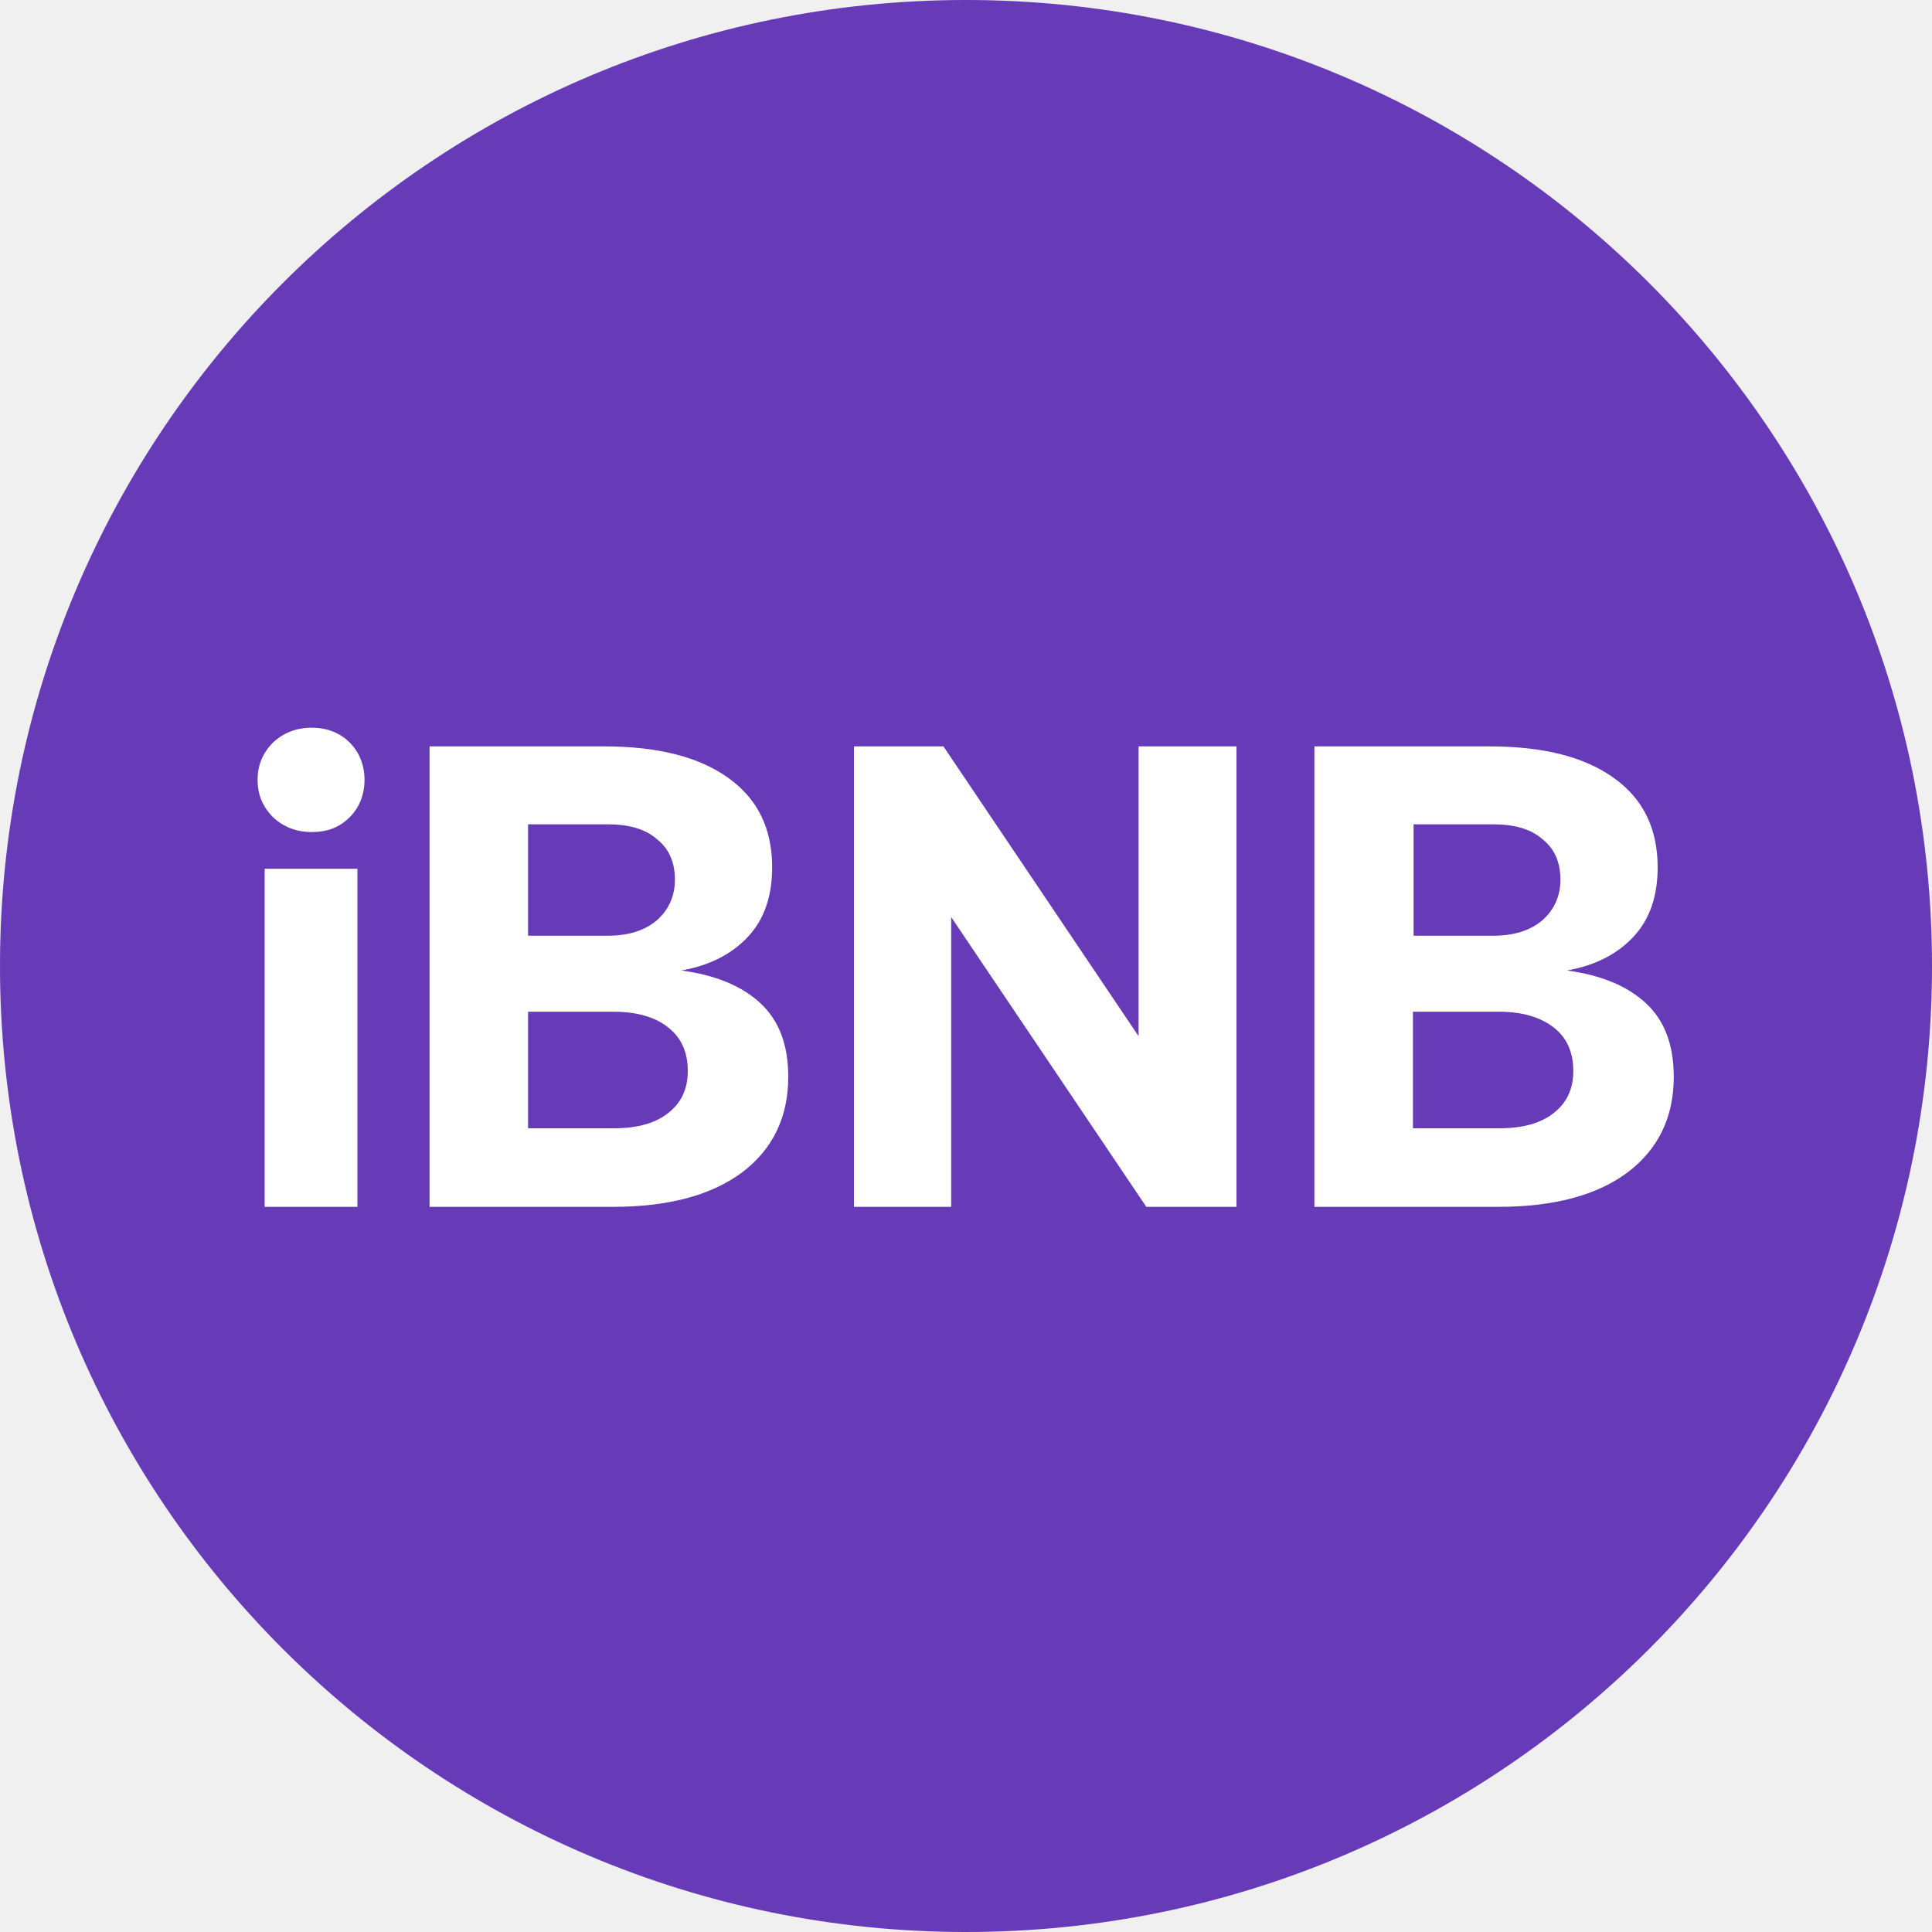
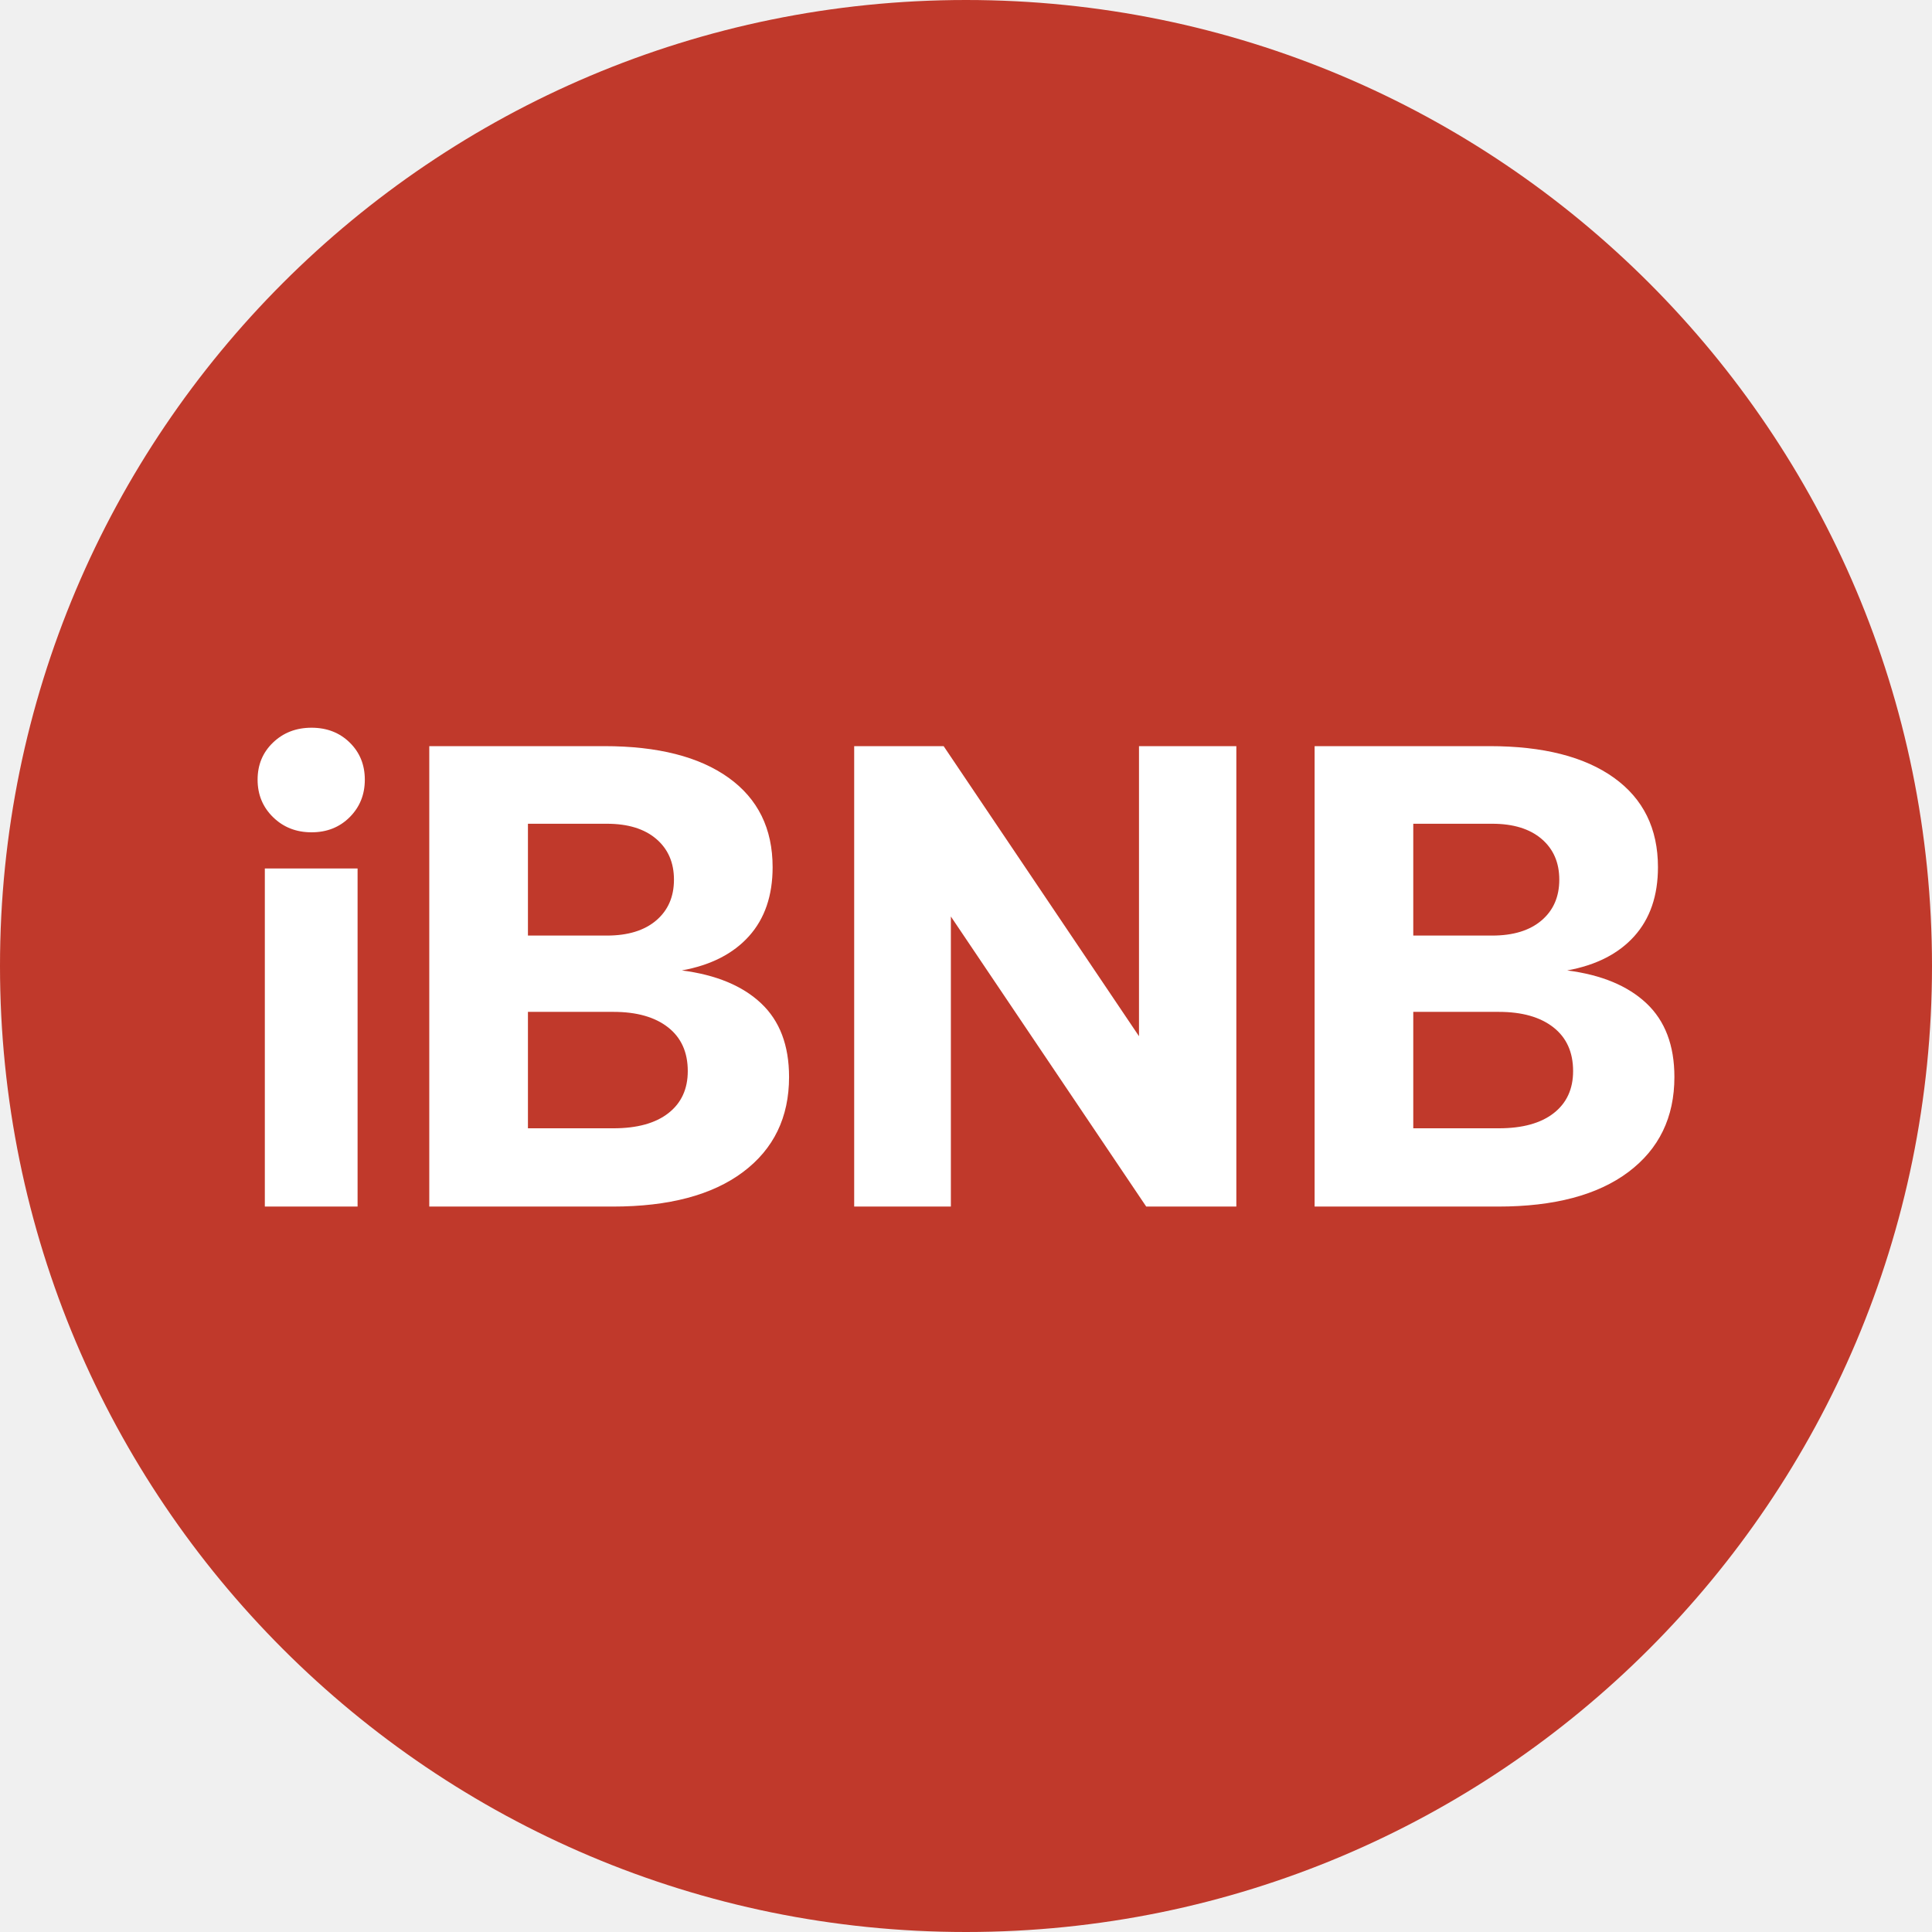
- <svg xmlns="http://www.w3.org/2000/svg" version="1.1" id="Layer_1" x="0px" y="0px" viewBox="0 0 300 300" style="enable-background:new 0 0 300 300;" xml:space="preserve">
-   <style type="text/css">
- 	.st0{fill:#673AB7;}
- 	.st1{fill:#FFFFFF;}
- </style>
-   <g>
-     <circle class="st0" cx="150" cy="150" r="150" />
-     <path class="st1" d="M48.4,113c2.4,0,4.4,0.8,5.9,2.3s2.3,3.5,2.3,5.8c0,2.3-0.8,4.3-2.3,5.8c-1.6,1.6-3.5,2.3-5.9,2.3   c-2.4,0-4.4-0.8-6-2.3c-1.6-1.6-2.4-3.5-2.4-5.8s0.8-4.2,2.4-5.8C44,113.8,46,113,48.4,113z M41.1,134.9h14.4v52.5H41.1V134.9z    M93.8,115.9c8.3,0,14.7,1.6,19.3,4.9c4.6,3.3,6.8,7.9,6.8,13.9c0,4.4-1.2,8-3.7,10.7c-2.5,2.7-5.9,4.5-10.4,5.3   c5.3,0.7,9.4,2.4,12.3,5.1c2.9,2.7,4.3,6.5,4.3,11.4c0,6.3-2.4,11.2-7.1,14.8c-4.8,3.6-11.5,5.4-20.2,5.4H66.7v-71.5   C66.7,115.9,93.8,115.9,93.8,115.9z M82,145.3h12.3c3.3,0,5.8-0.8,7.7-2.4c1.8-1.6,2.8-3.7,2.8-6.3c0-2.7-0.9-4.8-2.8-6.3   c-1.8-1.6-4.4-2.3-7.7-2.3H82V145.3z M82,175.2h13.3c3.7,0,6.5-0.8,8.5-2.4c2-1.6,3-3.7,3-6.5c0-2.9-1-5.2-3.1-6.8   c-2-1.6-4.9-2.4-8.5-2.4H82V175.2L82,175.2z M132.6,187.4v-71.5h13.9l30.3,45v-45H192v71.5h-14l-30.3-45v45L132.6,187.4   L132.6,187.4z M231.3,115.9c8.3,0,14.7,1.6,19.3,4.9c4.6,3.3,6.8,7.9,6.8,13.9c0,4.4-1.2,8-3.7,10.7c-2.5,2.7-5.9,4.5-10.4,5.3   c5.3,0.7,9.4,2.4,12.3,5.1c2.9,2.7,4.3,6.5,4.3,11.4c0,6.3-2.4,11.2-7.1,14.8c-4.8,3.6-11.5,5.4-20.2,5.4h-28.5v-71.5H231.3z    M219.5,145.3h12.3c3.3,0,5.8-0.8,7.7-2.4c1.8-1.6,2.8-3.7,2.8-6.3c0-2.7-0.9-4.8-2.8-6.3c-1.8-1.6-4.4-2.3-7.7-2.3h-12.3   L219.5,145.3L219.5,145.3z M219.5,175.2h13.3c3.7,0,6.5-0.8,8.5-2.4c2-1.6,3-3.7,3-6.5c0-2.9-1-5.2-3.1-6.8s-4.9-2.4-8.5-2.4h-13.3   V175.2L219.5,175.2z" />
+ <svg xmlns="http://www.w3.org/2000/svg" width="300" height="300">
+   <g fill="none" fill-rule="evenodd">
+     <circle cx="150" cy="150" r="150" fill="#c0392b" />
+     <path fill="#FFF" fill-rule="nonzero" d="M48.375 113c2.383 0 4.358.766 5.924 2.298 1.566 1.532 2.35 3.456 2.35 5.77 0 2.316-.784 4.256-2.35 5.822-1.566 1.567-3.54 2.35-5.924 2.35-2.383 0-4.375-.783-5.975-2.35-1.6-1.566-2.4-3.506-2.4-5.821s.8-4.239 2.4-5.77c1.6-1.533 3.592-2.299 5.975-2.299zm-7.252 21.857h14.402v52.498H41.123v-52.498zm52.702-18.997c8.308 0 14.742 1.634 19.304 4.902 4.562 3.269 6.843 7.899 6.843 13.89 0 4.427-1.225 8.001-3.677 10.725-2.451 2.724-5.924 4.494-10.418 5.311 5.312.68 9.414 2.383 12.308 5.107 2.894 2.723 4.34 6.536 4.34 11.439 0 6.264-2.383 11.184-7.149 14.759-4.766 3.574-11.507 5.362-20.223 5.362H66.657V115.86h27.168zm-11.847 29.415h12.256c3.268 0 5.822-.783 7.66-2.35 1.839-1.565 2.758-3.676 2.758-6.332 0-2.655-.92-4.766-2.758-6.332-1.838-1.566-4.392-2.35-7.66-2.35H81.978v17.364zm0 29.926h13.277c3.677 0 6.52-.783 8.529-2.35 2.008-1.566 3.013-3.745 3.013-6.536 0-2.928-1.022-5.192-3.064-6.792-2.043-1.6-4.869-2.4-8.478-2.4H81.978V175.2zm50.659 12.154V115.86h13.89l30.335 45.042V115.86h15.116v71.495h-13.993l-30.334-45.042v45.042h-15.014zM231.3 115.86c8.307 0 14.741 1.634 19.304 4.902 4.562 3.269 6.843 7.899 6.843 13.89 0 4.427-1.226 8.001-3.677 10.725-2.452 2.724-5.924 4.494-10.418 5.311 5.311.68 9.413 2.383 12.307 5.107 2.894 2.723 4.341 6.536 4.341 11.439 0 6.264-2.383 11.184-7.15 14.759-4.766 3.574-11.507 5.362-20.222 5.362h-28.496V115.86H231.3zm-11.848 29.415h12.256c3.269 0 5.822-.783 7.66-2.35 1.84-1.565 2.758-3.676 2.758-6.332 0-2.655-.919-4.766-2.757-6.332-1.839-1.566-4.392-2.35-7.66-2.35h-12.257v17.364zm0 29.926h13.278c3.677 0 6.52-.783 8.528-2.35 2.009-1.566 3.013-3.745 3.013-6.536 0-2.928-1.021-5.192-3.064-6.792-2.043-1.6-4.868-2.4-8.477-2.4h-13.278V175.2z" />
  </g>
</svg>
